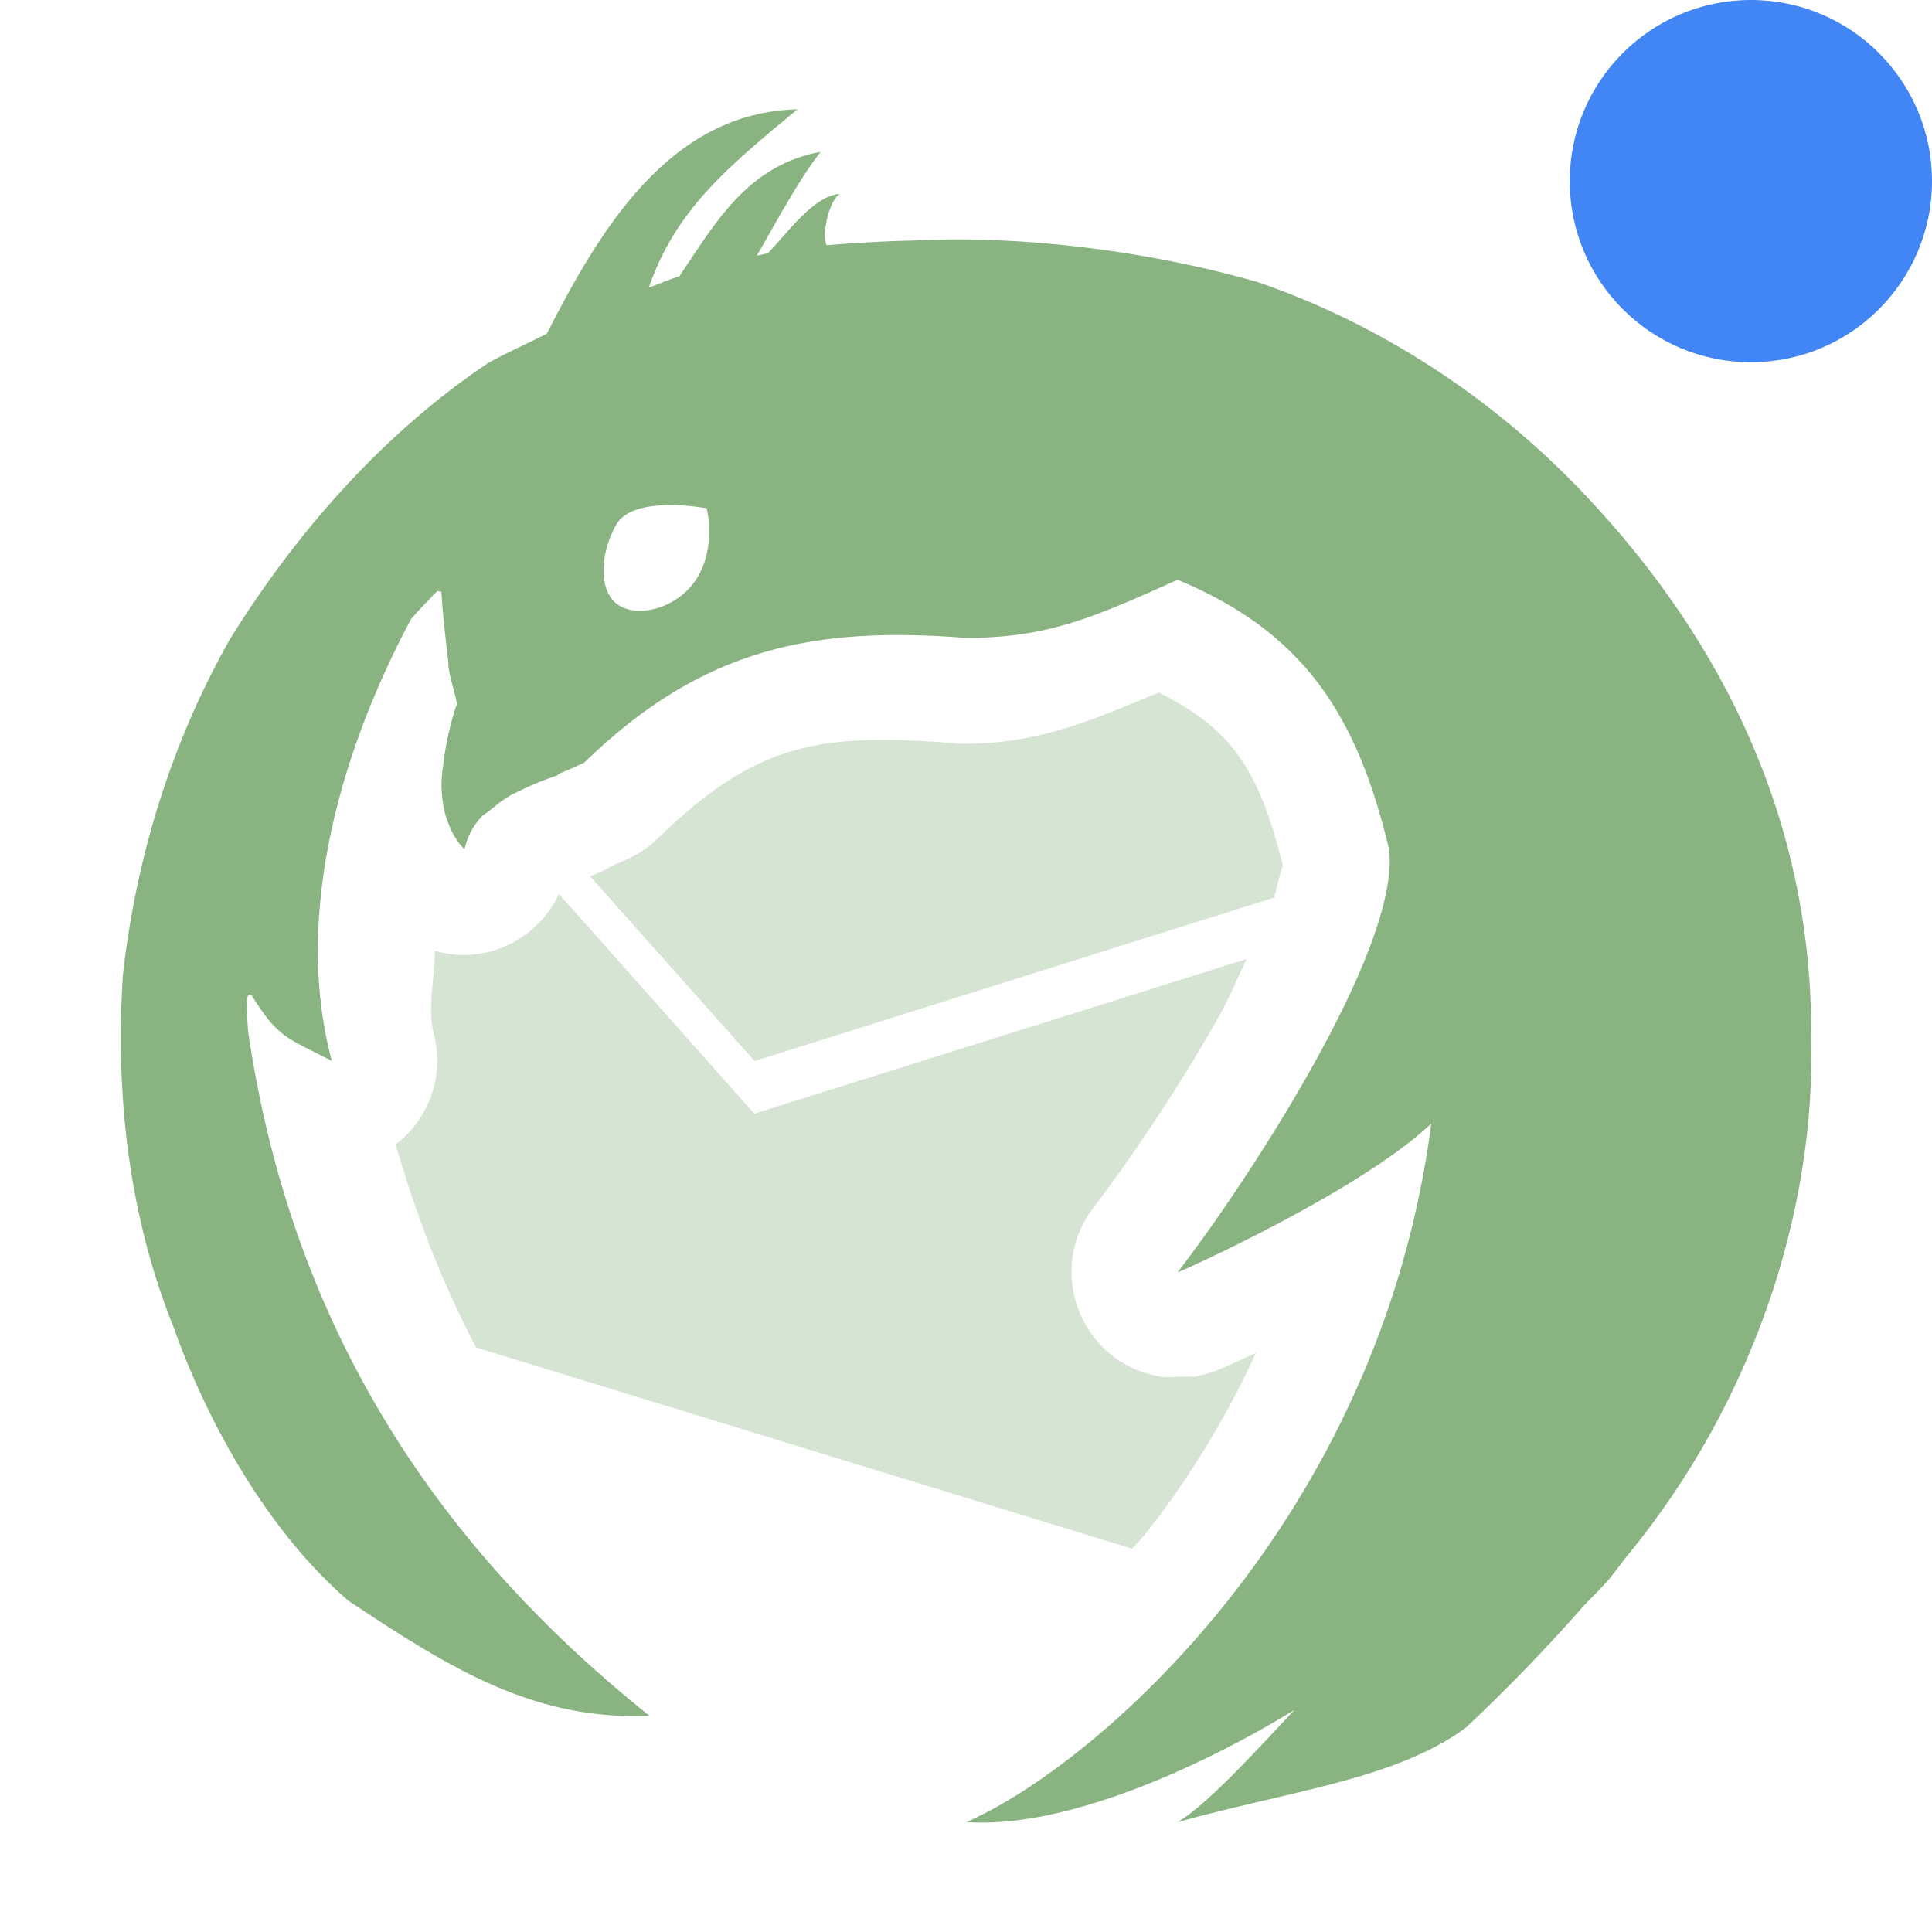
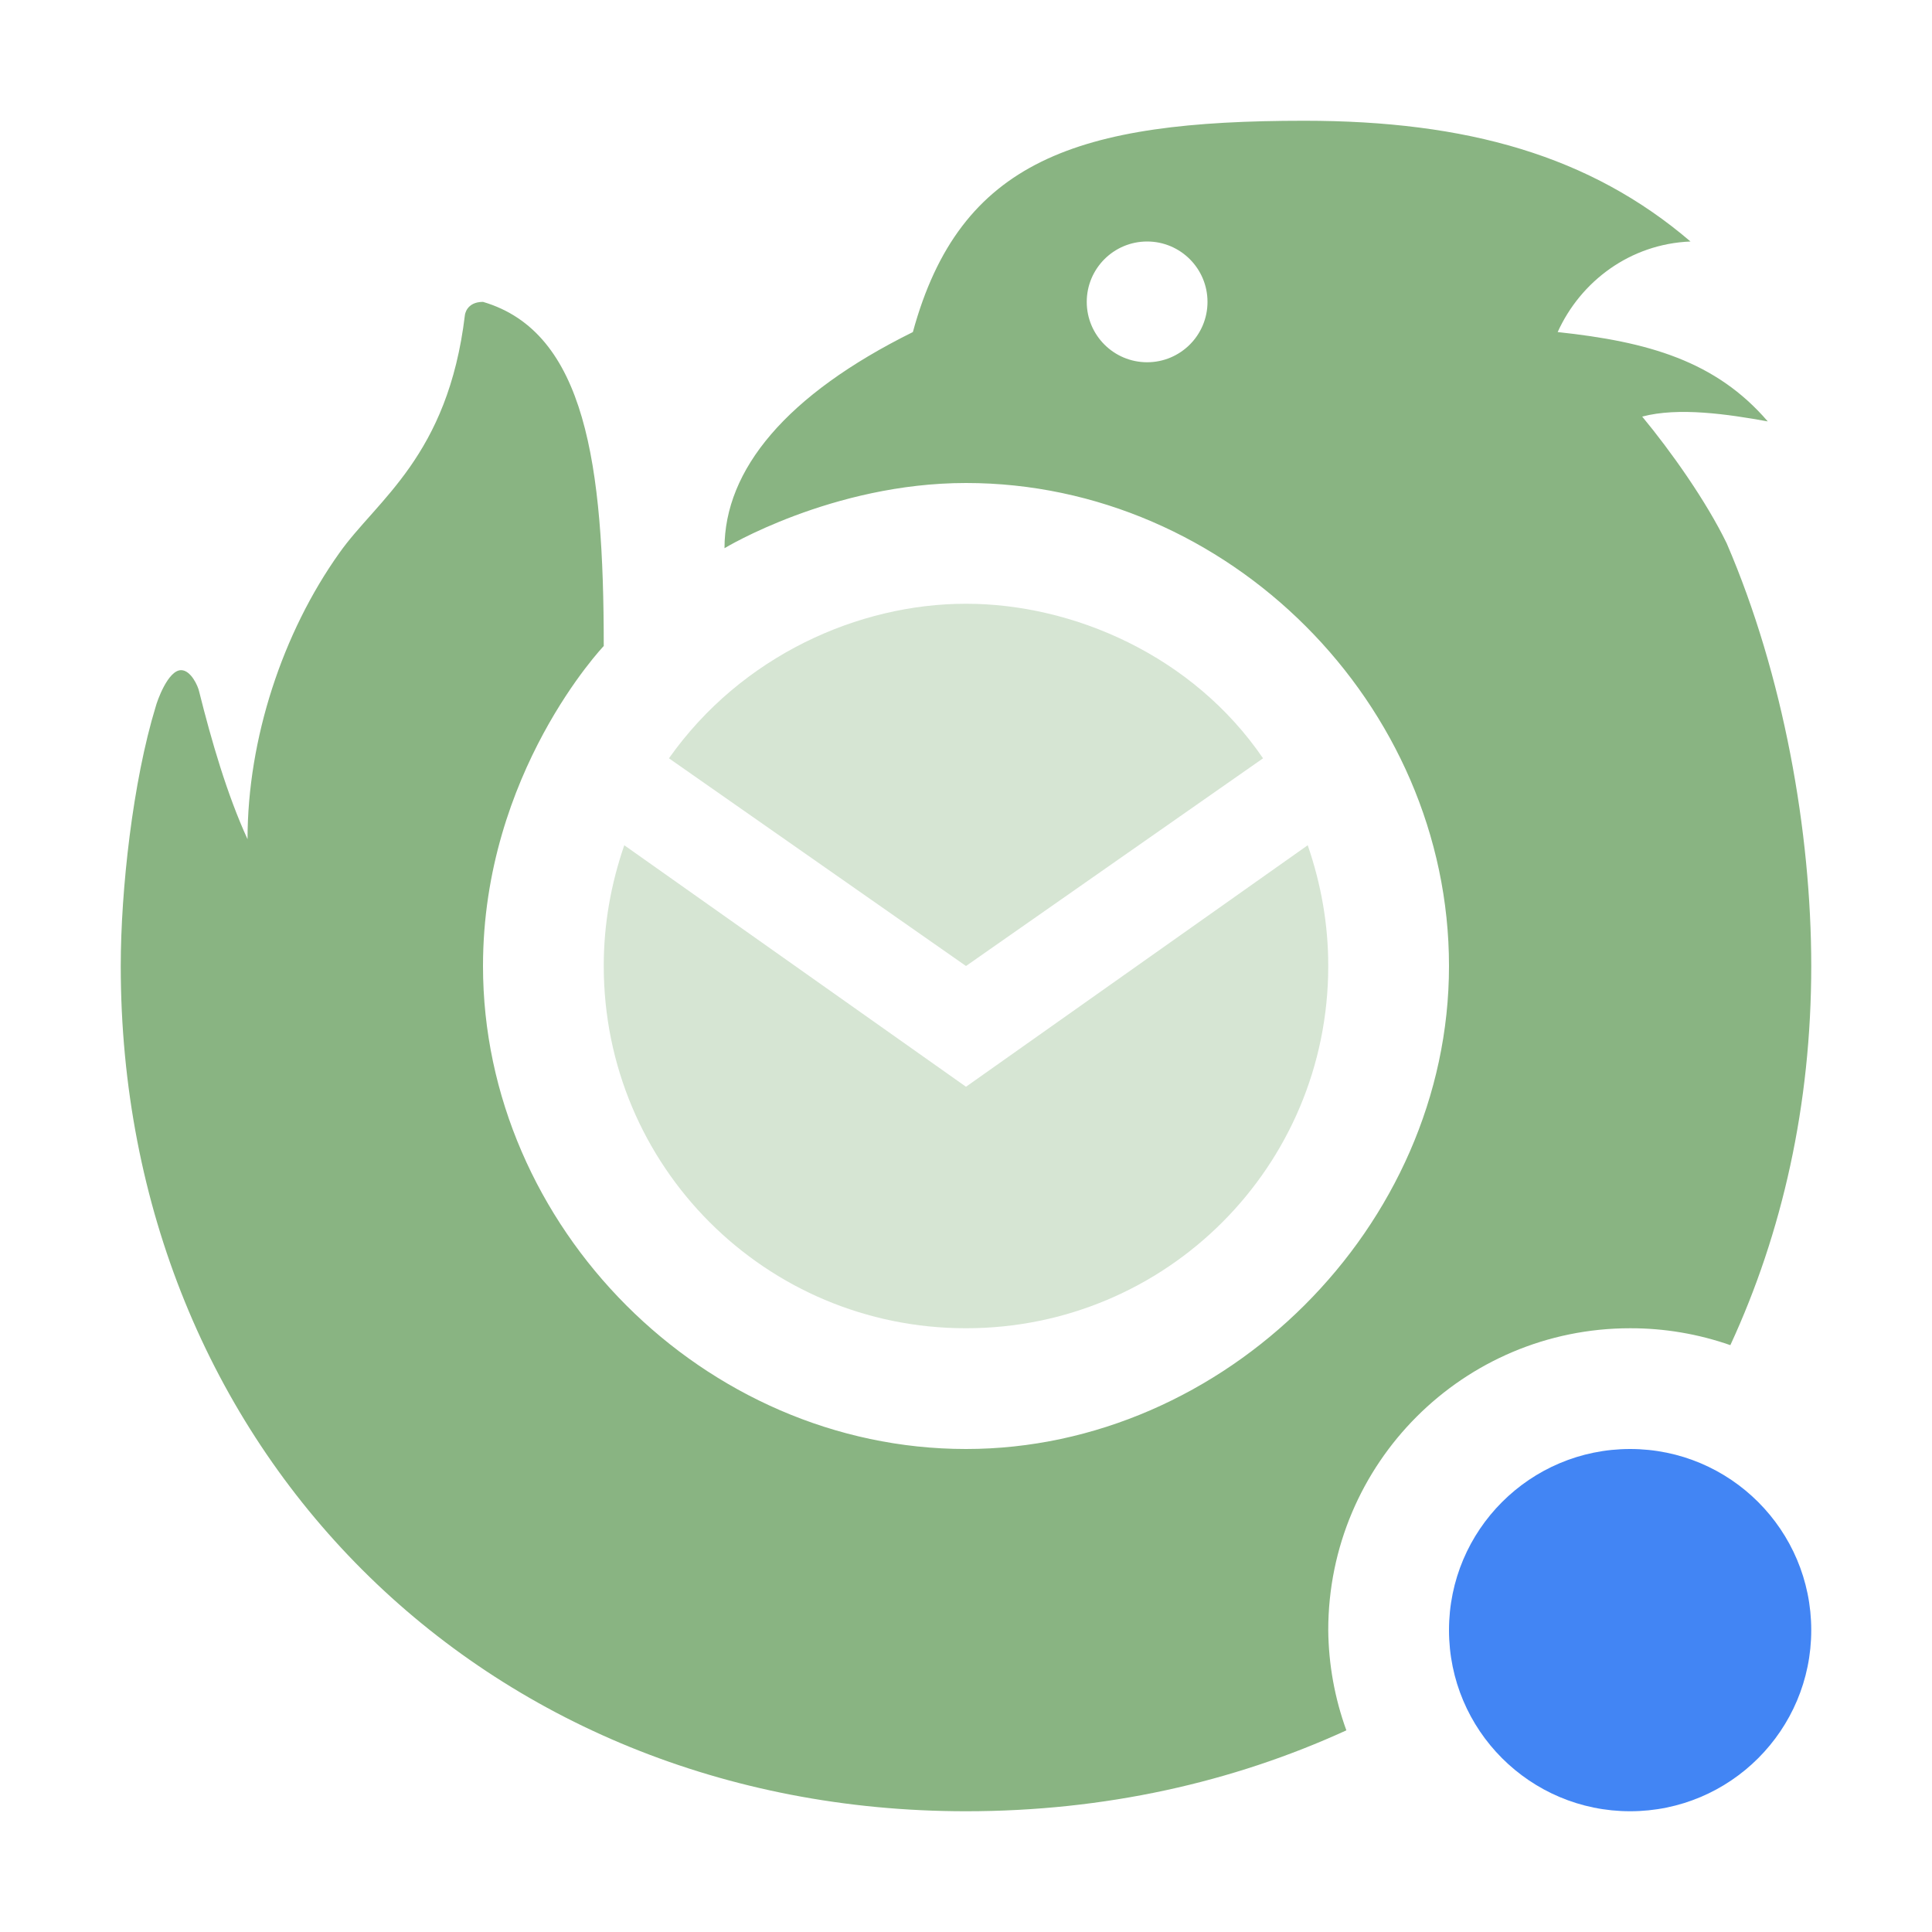
<svg xmlns="http://www.w3.org/2000/svg" width="16" height="16" version="1.1">
  <defs>
    <style id="current-color-scheme" type="text/css">
   .ColorScheme-Text { color:#89b482; } .ColorScheme-Highlight { color:#4285f4; } .ColorScheme-NeutralText { color:#ff9800; } .ColorScheme-PositiveText { color:#4caf50; } .ColorScheme-NegativeText { color:#f44336; }
  </style>
  </defs>
-   <circle style="fill:currentColor" class="ColorScheme-Highlight" cx="14.5" cy="1.5" r="1.5" />
-   <path style="fill:currentColor" class="ColorScheme-Text" d="m6.601 0.905c-1.055 0.028-1.628 0.987-2.073 1.859-0.162 0.082-0.327 0.154-0.487 0.243-0.871 0.586-1.585 1.398-2.136 2.285-0.485 0.855-0.778 1.806-0.887 2.781-0.065 0.989 0.048 1.997 0.421 2.922 0.288 0.813 0.797 1.705 1.447 2.262 0.863 0.576 1.55 0.993 2.492 0.952-1.961-1.568-2.996-3.449-3.323-5.664-0.01-0.166-0.031-0.345 0.029-0.301 0.224 0.354 0.276 0.341 0.664 0.542-0.335-1.252 0.112-2.645 0.658-3.662 0.068-0.078 0.142-0.153 0.215-0.229l0.034 0.005c0.012 0.196 0.035 0.392 0.058 0.581-0.004 0.091 0.054 0.247 0.072 0.347-0.013 0.035-0.086 0.246-0.115 0.51-0.017 0.104-0.018 0.207-0.002 0.308 0.003 0.02 0.004 0.039 0.009 0.058 0.009 0.035 0.018 0.071 0.033 0.106 0.03 0.082 0.071 0.16 0.137 0.224 0.024-0.11 0.074-0.198 0.142-0.272 0.017-0.018 0.043-0.03 0.062-0.046 0.061-0.052 0.126-0.102 0.195-0.14 0.014-0.007 0.014-5e-3 0.027-0.012 0.172-0.088 0.341-0.142 0.342-0.142l0.014-0.014c0.071-0.029 0.143-0.06 0.209-0.092 0.987-0.962 1.92-1.13 3.164-1.033 0.684 0 1.074-0.178 1.751-0.482 1.039 0.434 1.485 1.113 1.751 2.233 0.101 0.842-1.253 2.863-1.751 3.501-1e-4 0-0.003 2e-3 -0.003 2e-3h0.003c0.01 1e-3 1.504-0.666 2.1-1.232-0.425 3.288-2.789 5.325-3.851 5.785 0.821 0.056 1.944-0.456 2.717-0.928-0.353 0.378-0.73 0.788-0.966 0.928 0.924-0.258 1.798-0.352 2.381-0.778 0 0 0.472-0.432 0.966-0.996 0.066-0.075 0.179-0.178 0.246-0.263 0.042-0.053 0.082-0.107 0.123-0.161 8e-3 -9e-3 0.016-0.018 0.023-0.027 1.039-1.272 1.546-2.853 1.508-4.286 7e-3 -1.737-0.699-3.244-1.883-4.491-0.856-0.901-1.829-1.454-2.705-1.753-0.907-0.26-1.974-0.392-2.88-0.342-0.091 0.001-0.343 0.009-0.686 0.038-0.04-0.076 0.01-0.356 0.108-0.426-0.215 0.02-0.412 0.299-0.595 0.493-0.031 6e-3 -0.062 0.012-0.091 0.019 0.165-0.285 0.332-0.605 0.528-0.86-0.608 0.113-0.873 0.591-1.17 1.031-0.086 0.028-0.169 0.062-0.253 0.094 0.22-0.636 0.635-0.984 1.23-1.476zm-1.075 3.278c0.17-0.003 0.323 0.026 0.325 0.026 0.003 0 0.077 0.298-0.063 0.552-0.14 0.256-0.466 0.358-0.646 0.262-0.185-0.096-0.184-0.418-0.041-0.674 0.069-0.128 0.256-0.163 0.426-0.166z" />
-   <path style="fill:currentColor;opacity:.35" class="ColorScheme-Text" d="m9.597 5.735c-0.497 0.203-0.965 0.424-1.597 0.424-0.023 4e-4 -0.046-2e-4 -0.068-0.002-1.131-0.089-1.659-0.018-2.485 0.787-0.066 0.065-0.143 0.118-0.226 0.159-0.052 0.025-0.102 0.045-0.152 0.067-0.057 0.036-0.119 0.064-0.183 0.086l1.363 1.531 4.302-1.353c0.035-0.129 0.069-0.277 0.074-0.263-0.199-0.808-0.435-1.141-1.028-1.435zm-4.968 1.669c-0.183 0.385-0.613 0.591-1.028 0.47 0 0.23-0.064 0.48-0.009 0.686 0.09 0.342-0.034 0.704-0.315 0.918 0.168 0.585 0.384 1.147 0.667 1.682l5.433 1.666c0.033-0.04 0.068-0.072 0.101-0.113 0.341-0.429 0.661-0.936 0.924-1.51-8e-3 4e-3 -0.022 0.01-0.029 0.014-0.081 0.038-0.147 0.068-0.197 0.09-0.025 0.011-0.045 0.019-0.065 0.028-0.01 4e-3 -0.018 9e-3 -0.034 0.015-8e-3 3e-3 -0.017 6e-3 -0.04 0.014-0.011 4e-3 -0.058 0.017-0.058 0.017-1e-4 0-0.079 0.019-0.079 0.019-1e-4 0-0.226 4e-3 -0.253 5e-3 -0.678-0.081-1.007-0.872-0.587-1.409 0.002-3e-3 0.01-0.014 0.012-0.017 0.213-0.274 0.658-0.913 1.014-1.546 0.099-0.175 0.159-0.326 0.238-0.491l-4.077 1.281z" />
+   <circle style="fill:currentColor" class="ColorScheme-Highlight" cx="13.5" cy="13.5" r="1.5" />
+   <path style="fill:currentColor" class="ColorScheme-Text" d="M 10.8 1 C 8.93 1 7.95 1.32 7.56 2.75 C 6.51 3.27 6 3.89 6 4.54 C 6 4.54 6.89 4 8 4 C 10.17 4 12 5.83 12 8 C 12 10.16 10.14 12 8 12 C 5.83 12 4 10.16 4 8 C 4 6.4 5 5.35 5 5.35 C 5 3.85 4.85 2.75 4 2.5 C 3.86 2.5 3.85 2.61 3.85 2.61 C 3.71 3.78 3.12 4.14 2.81 4.58 C 2.34 5.24 2.05 6.12 2.05 6.95 C 1.88 6.58 1.75 6.13 1.65 5.73 C 1.64 5.68 1.58 5.55 1.5 5.55 C 1.39 5.55 1.3 5.81 1.29 5.85 C 1.1 6.47 1 7.37 1 8 C 1 12 4 15 8 15 C 9.15 15 10.21 14.76 11.15 14.33 A 2.5 2.5 0 0 1 11 13.5 A 2.5 2.5 0 0 1 13.5 11 A 2.5 2.5 0 0 1 14.33 11.14 C 14.76 10.21 15 9.15 15 8 C 15 6.89 14.77 5.59 14.3 4.5 C 14.13 4.15 13.84 3.74 13.6 3.45 C 13.9 3.37 14.31 3.43 14.64 3.49 C 14.21 2.99 13.65 2.83 12.9 2.75 C 13.09 2.33 13.5 2.02 14 2 C 13.17 1.29 12.15 1 10.8 1 z M 9.5 2 A 0.5 0.5 0 0 1 10 2.5 A 0.5 0.5 0 0 1 9.5 3 A 0.5 0.5 0 0 1 9 2.5 A 0.5 0.5 0 0 1 9.5 2 z" />
+   <path style="opacity:0.35;fill:currentColor" class="ColorScheme-Text" d="M 5.54,6.28 C 6.14,5.43 7.11,5 8,5 8.89,5 9.88,5.43 10.46,6.28 L 8,8 Z M 10.83,7 C 10.94,7.32 11,7.65 11,8 11,9.66 9.66,11 8,11 6.34,11 5,9.66 5,8 5,7.65 5.06,7.32 5.17,7 L 8,9 Z" />
</svg>
